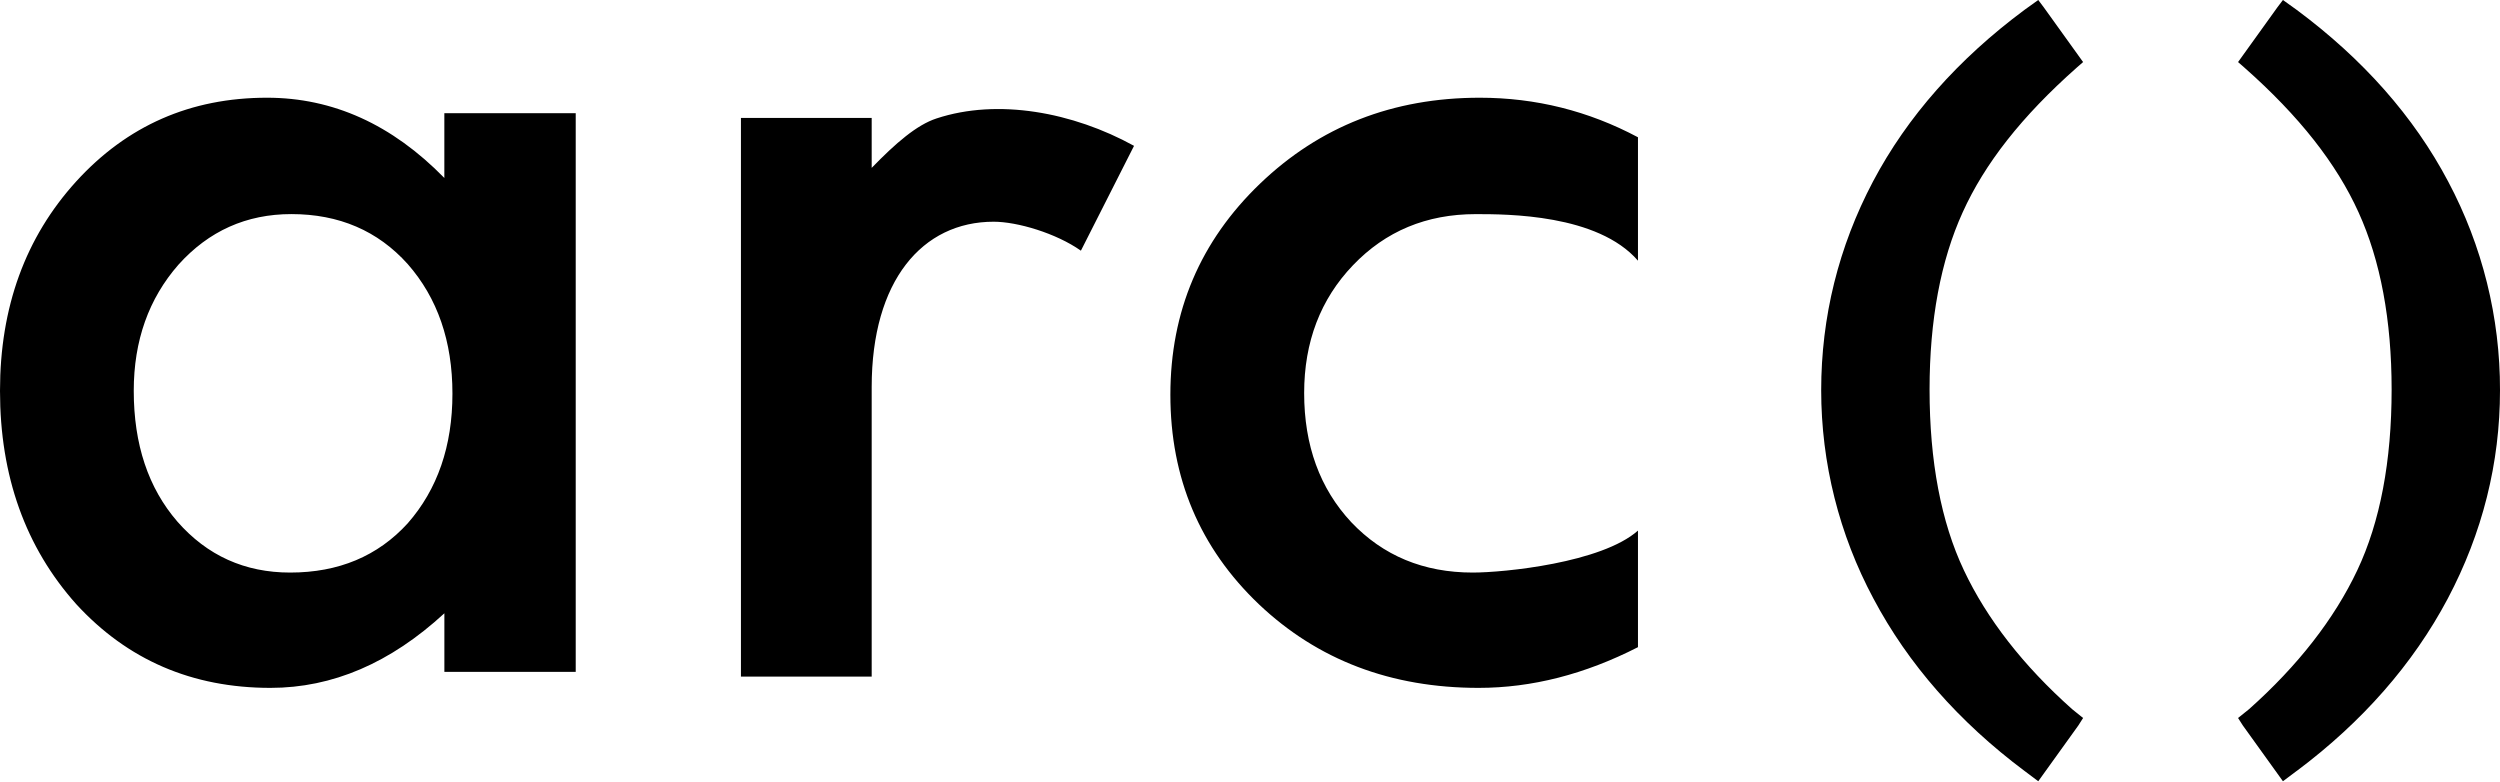
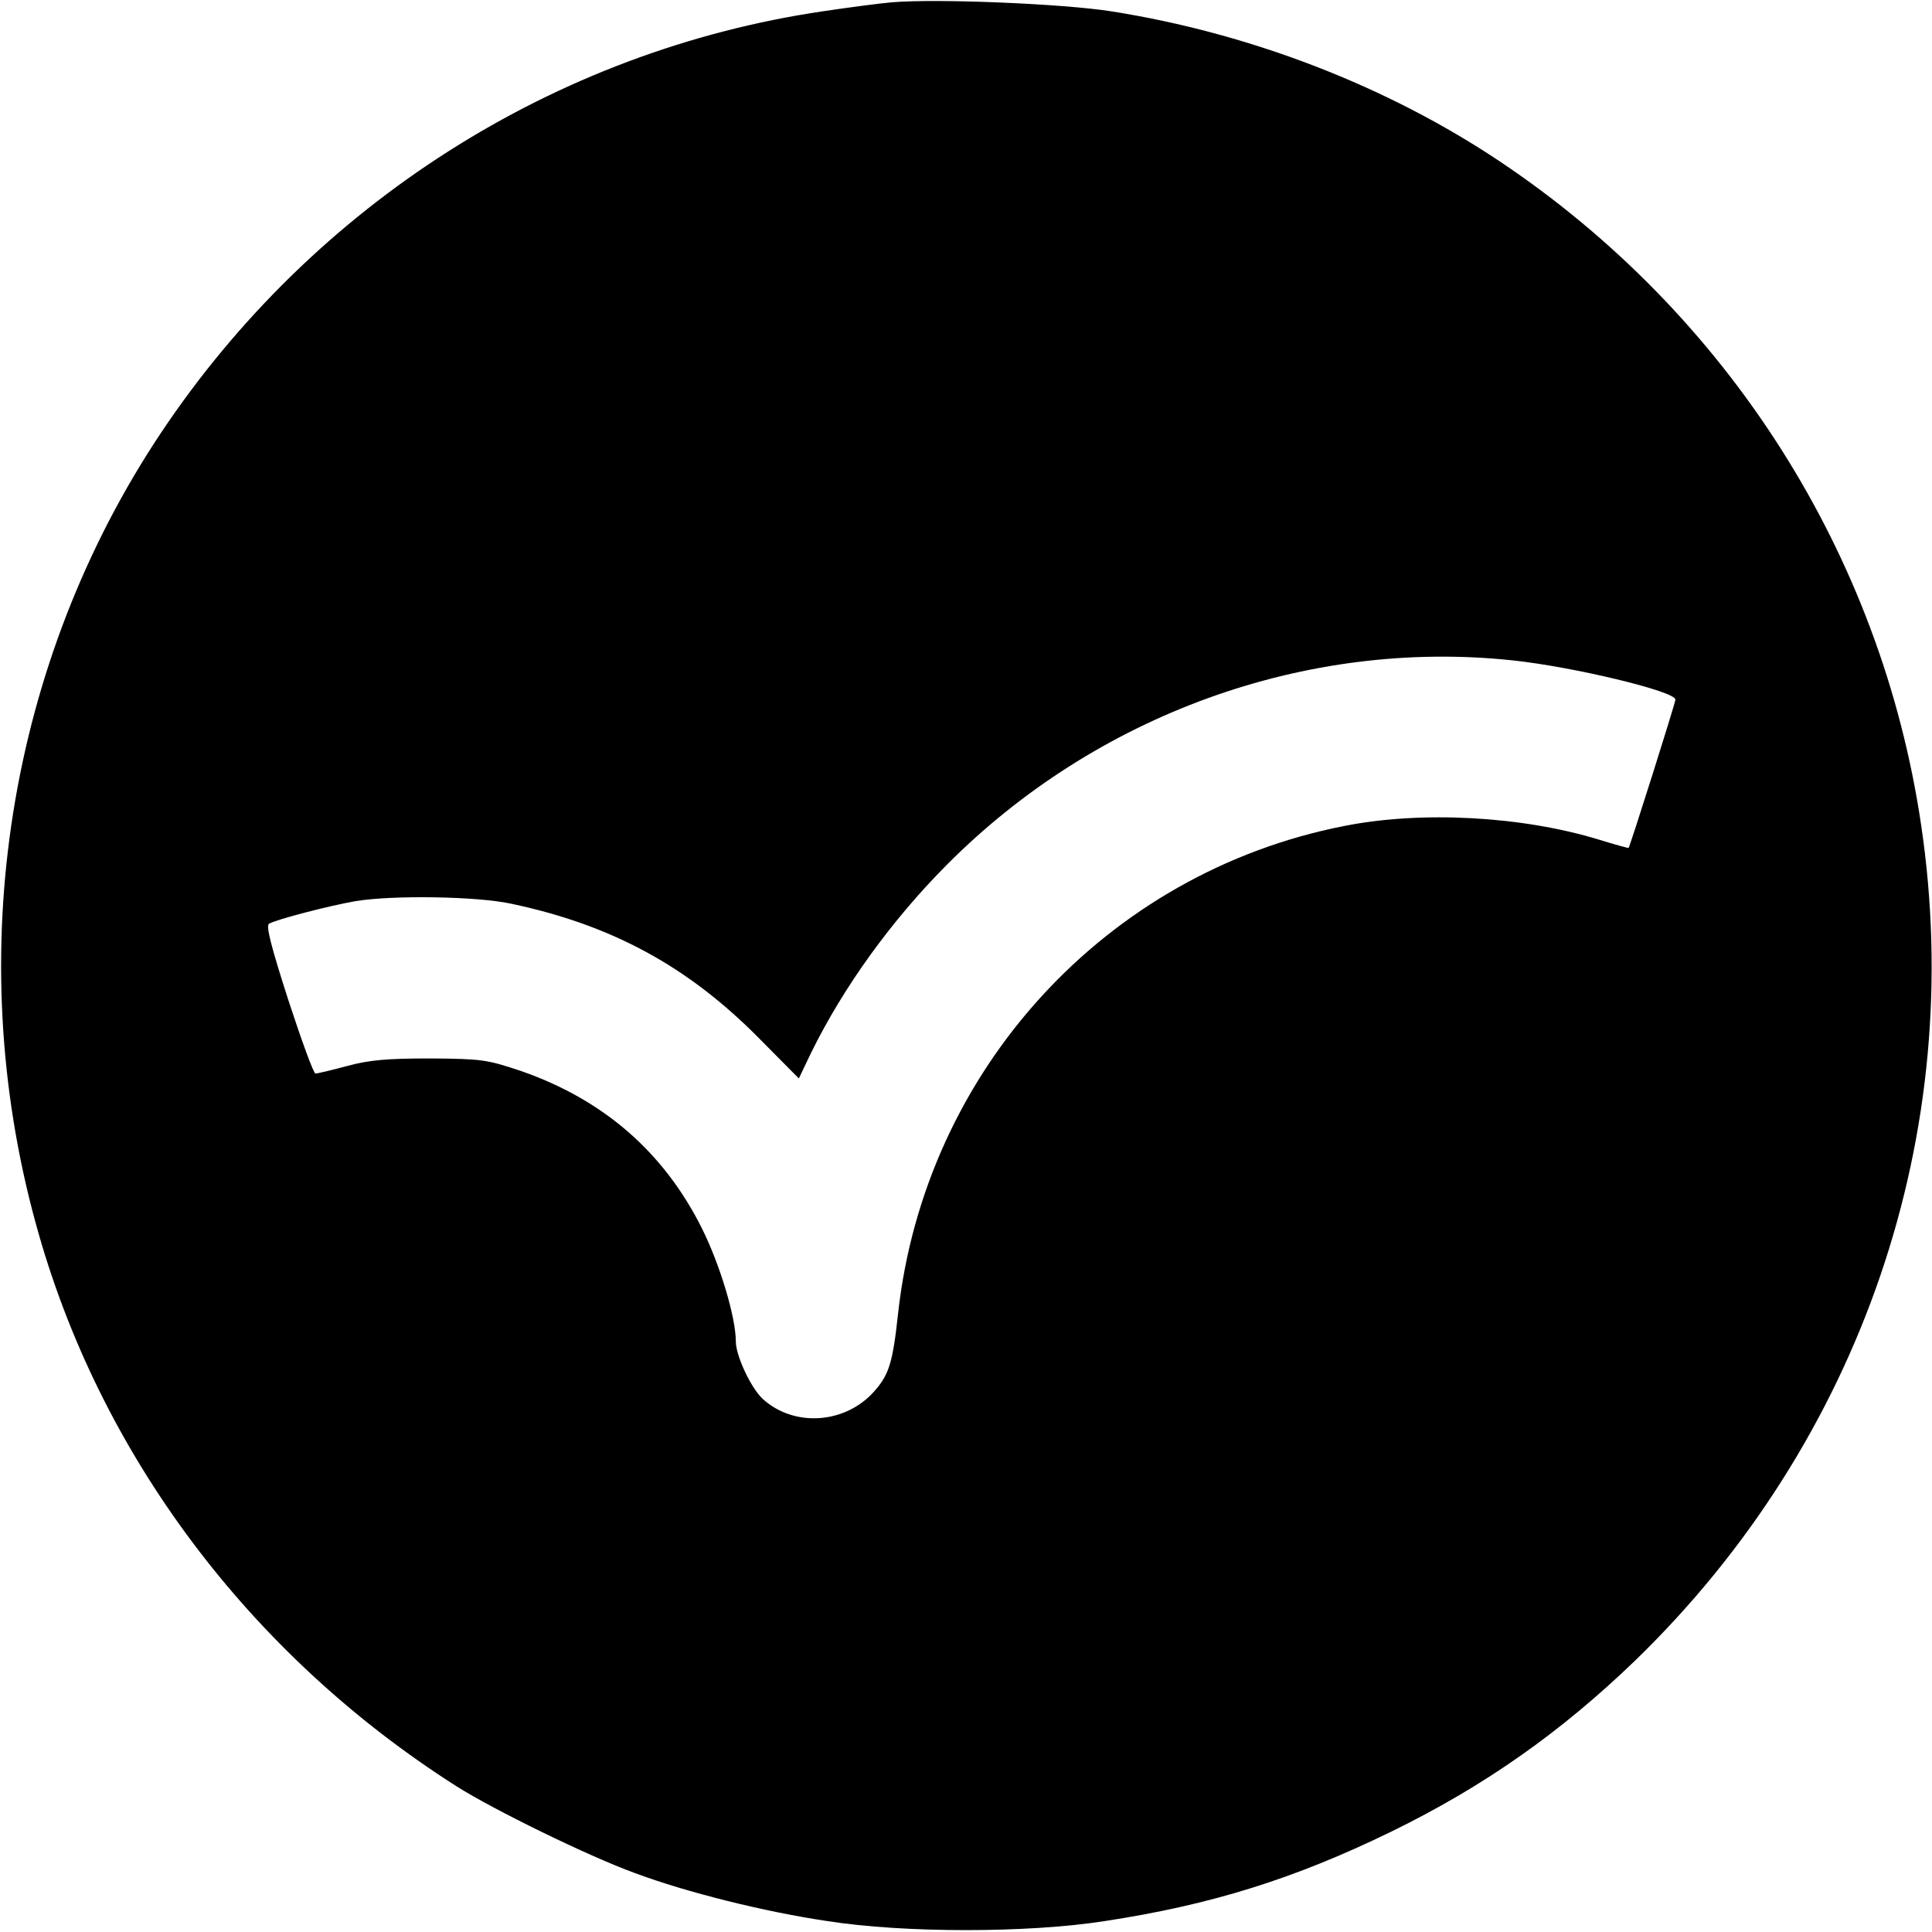
- <svg xmlns="http://www.w3.org/2000/svg" width="80" height="25" fill="none">
-   <path fill-rule="evenodd" clip-rule="evenodd" d="M64.782 24.668c-2.095-1.566-3.722-3.42-4.83-5.51a14.124 14.124 0 0 1-1.674-6.67c0-2.342.556-4.591 1.657-6.678 1.096-2.076 2.729-3.921 4.847-5.493L65.224 0l.177.235 1.258 1.751-.197.172c-1.775 1.57-2.953 3.082-3.655 4.633-.705 1.547-1.061 3.455-1.061 5.674 0 2.295.368 4.24 1.099 5.784.734 1.555 1.899 3.052 3.462 4.443l.352.284-.152.239L65.224 25l-.442-.332Zm8.714 0-.442.332-1.283-1.785-.153-.239.353-.284c1.562-1.391 2.728-2.89 3.462-4.443.73-1.543 1.099-3.49 1.099-5.784 0-2.22-.356-4.127-1.06-5.674-.703-1.55-1.881-3.063-3.657-4.633l-.197-.172L72.876.235 73.054 0l.442.317c2.118 1.572 3.75 3.416 4.846 5.493A14.161 14.161 0 0 1 80 12.49c0 2.324-.562 4.57-1.674 6.67-1.108 2.088-2.734 3.943-4.83 5.51ZM4.28 12.506c0 1.713.464 3.107 1.395 4.184.955 1.09 2.159 1.632 3.61 1.632 1.55 0 2.805-.526 3.761-1.575.956-1.09 1.432-2.475 1.432-4.151 0-1.676-.476-3.057-1.432-4.147-.956-1.065-2.198-1.598-3.722-1.598-1.439 0-2.643.54-3.611 1.616-.956 1.09-1.433 2.434-1.433 4.039Zm9.938-8.884h4.205v17.877H14.22v-1.874c-1.725 1.59-3.58 2.387-5.565 2.387-2.505 0-4.576-.893-6.215-2.679C.813 17.511 0 15.233 0 12.506c0-2.679.813-4.912 2.439-6.701C4.065 4.02 6.098 3.127 8.544 3.127c2.108 0 4.001.855 5.675 2.568V3.622Zm9.49.152h4.186v1.598c.772-.796 1.442-1.375 2.075-1.582 1.962-.648 4.366-.2 6.32.877l-1.7 3.355c-.794-.56-2.036-.927-2.792-.927-2.283 0-3.903 1.886-3.903 5.288v9.268H23.71V3.774Zm28.707.618v3.95c-1.29-1.49-4.187-1.49-5.193-1.49-1.576 0-2.884.545-3.926 1.635-1.041 1.087-1.563 2.453-1.563 4.09 0 1.677.502 3.055 1.506 4.132 1.02 1.075 2.315 1.613 3.89 1.613 1.004 0 4.123-.312 5.286-1.343v3.73c-1.7.869-3.399 1.303-5.098 1.303-2.805 0-5.152-.892-7.035-2.678-1.887-1.8-2.83-4.035-2.83-6.7 0-2.669.956-4.918 2.865-6.753 1.911-1.836 4.256-2.754 7.035-2.754 1.788 0 3.475.42 5.062 1.265Z" fill="#000" />
+ <svg xmlns="http://www.w3.org/2000/svg" version="1" width="682.667" height="682.667" viewBox="0 0 512 512">
+   <path d="M236.5.6C233.8.8 225.4 1.9 218 3 147 13.5 83.2 54.1 42.8 114.5c-40.7 60.9-53 138.1-33.3 209.8C26.1 385.1 66 438.4 121 473.4c9.8 6.2 34.9 18.5 47.3 23 13.7 5.1 34.1 10.2 50.9 12.7 20.4 3.2 53.2 3.2 73.6 0 28.2-4.3 50.2-11.2 75.7-23.6 24.8-12.1 45.1-26.4 64.9-45.5 59.9-58.1 87.9-139.8 75.7-221.5C498.5 147 458 83.3 397.5 42.8c-29.9-20-66.2-34-103-39.8-12.7-2-45.9-3.4-58-2.4zM400.8 175c16.1 1.7 43.2 8.2 43.2 10.4 0 .9-12 38.8-12.4 39.3-.1.1-3.7-.9-7.9-2.2-20.3-6.2-46.9-7.7-67.5-3.6C293 231.3 245.1 283.7 238 348.1c-1.4 13-2.4 16.2-6.3 20.6-7.7 8.7-21.3 9.6-29.6 2-3.1-2.9-7.1-11.4-7.1-15.2 0-6.4-4.2-20.4-9-30-10.1-20.2-26.1-34.1-48-41.7-9-3-10.3-3.2-24-3.3-11.4 0-16.1.4-22 2-4.1 1.1-7.9 2-8.4 2s-3.7-8.8-7.2-19.5c-4.5-14-6-19.7-5.1-20.2 1.8-1.1 16-4.8 23-6 9.7-1.6 32-1.3 41.2.7 26.5 5.6 46.7 16.5 65.6 35.6l10.6 10.7 3.2-6.7c8.7-17.7 21.4-35.2 35.9-49.8 39.6-39.9 95.3-60.1 150-54.3z" />
</svg>
